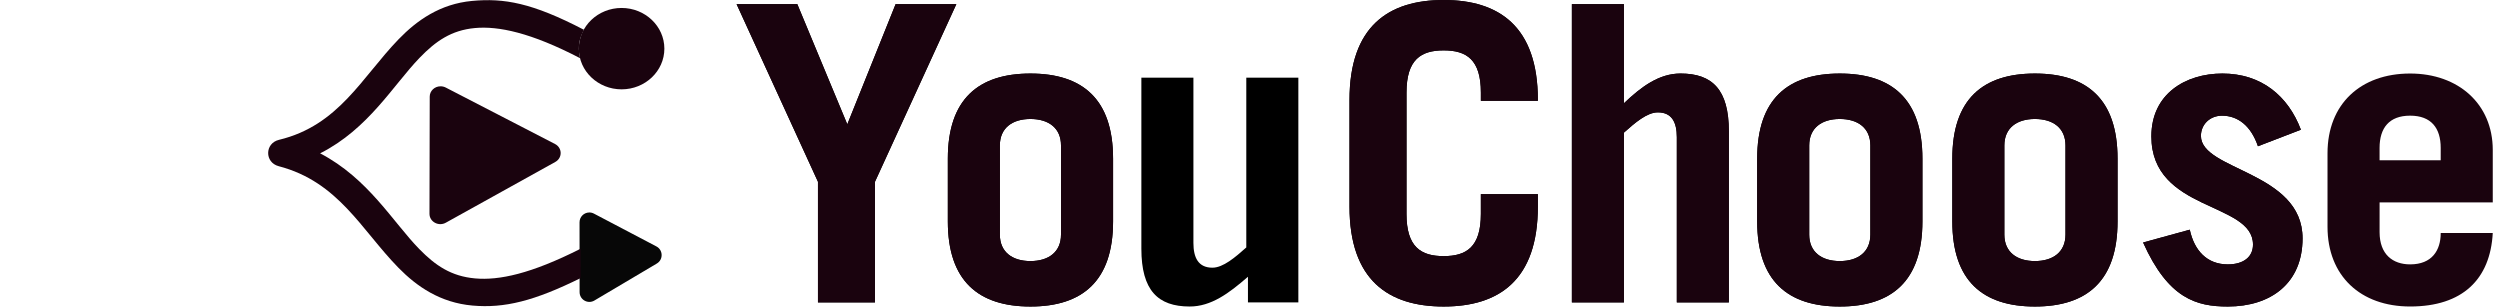
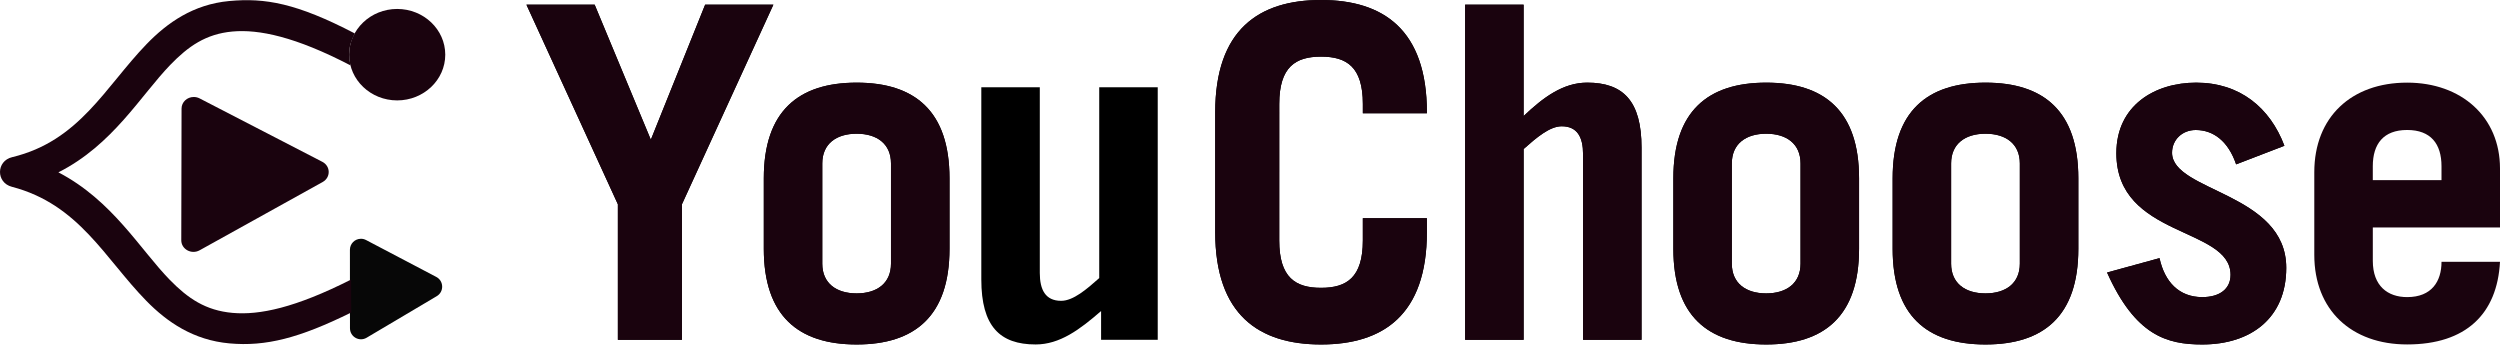
- <svg xmlns="http://www.w3.org/2000/svg" id="svg4801" version="1.1" viewBox="0 0 182.726 22.404" height="22.404mm" width="182.726mm">
+ <svg xmlns="http://www.w3.org/2000/svg" id="svg4801" version="1.1" viewBox="0 0 162.596 22.404" height="22.404mm" width="162.596mm">
  <defs id="defs4795" />
-   <path id="path876-3-5-6-2-26" d="m 43.063,15.53 c -0.391,0.007 -0.704,0.325 -0.704,0.716 l 0.004,5.105 c 5.68e-4,0.554 0.604,0.898 1.081,0.615 l 4.564,-2.705 c 0.482,-0.286 0.464,-0.989 -0.032,-1.25 l -4.568,-2.4 c -0.107,-0.056 -0.225,-0.084 -0.346,-0.082 z" style="color:#000000;font-style:normal;font-variant:normal;font-weight:normal;font-stretch:normal;font-size:medium;line-height:normal;font-family:sans-serif;font-variant-ligatures:normal;font-variant-position:normal;font-variant-caps:normal;font-variant-numeric:normal;font-variant-alternates:normal;font-feature-settings:normal;text-indent:0;text-align:start;text-decoration:none;text-decoration-line:none;text-decoration-style:solid;text-decoration-color:#000000;letter-spacing:normal;word-spacing:normal;text-transform:none;writing-mode:lr-tb;direction:ltr;text-orientation:mixed;dominant-baseline:auto;baseline-shift:baseline;text-anchor:start;white-space:normal;shape-padding:0;clip-rule:nonzero;display:inline;overflow:visible;visibility:visible;opacity:1;isolation:auto;mix-blend-mode:normal;color-interpolation:sRGB;color-interpolation-filters:linearRGB;solid-color:#000000;solid-opacity:1;vector-effect:none;fill:#070707;fill-opacity:1;fill-rule:nonzero;stroke:none;stroke-width:1.432;stroke-linecap:butt;stroke-linejoin:round;stroke-miterlimit:4;stroke-dasharray:none;stroke-dashoffset:0;stroke-opacity:1;color-rendering:auto;image-rendering:auto;shape-rendering:auto;text-rendering:auto;enable-background:accumulate" />
-   <path style="color:#000000;font-style:normal;font-variant:normal;font-weight:normal;font-stretch:normal;font-size:medium;line-height:normal;font-family:sans-serif;font-variant-ligatures:normal;font-variant-position:normal;font-variant-caps:normal;font-variant-numeric:normal;font-variant-alternates:normal;font-feature-settings:normal;text-indent:0;text-align:start;text-decoration:none;text-decoration-line:none;text-decoration-style:solid;text-decoration-color:#000000;letter-spacing:normal;word-spacing:normal;text-transform:none;writing-mode:lr-tb;direction:ltr;text-orientation:mixed;dominant-baseline:auto;baseline-shift:baseline;text-anchor:start;white-space:normal;shape-padding:0;clip-rule:nonzero;display:inline;overflow:visible;visibility:visible;opacity:1;isolation:auto;mix-blend-mode:normal;color-interpolation:sRGB;color-interpolation-filters:linearRGB;solid-color:#000000;solid-opacity:1;vector-effect:none;fill:#1a030e;fill-opacity:1;fill-rule:nonzero;stroke:none;stroke-width:1.545;stroke-linecap:butt;stroke-linejoin:round;stroke-miterlimit:4;stroke-dasharray:none;stroke-dashoffset:0;stroke-opacity:1;color-rendering:auto;image-rendering:auto;shape-rendering:auto;text-rendering:auto;enable-background:accumulate" d="m 32.199,6.308 c -0.436,0.001 -0.789,0.337 -0.79,0.751 l -0.018,8.567 c -0.001,0.583 0.663,0.946 1.192,0.653 l 8.004,-4.442 c 0.532,-0.296 0.521,-1.032 -0.021,-1.312 L 32.579,6.398 C 32.462,6.338 32.331,6.307 32.199,6.308 Z" id="path876-3-5-6-6-9" />
-   <path id="path882-3-3-6-5-6-2" d="m 34.506,0.067 c -2.333,0.217 -4.029,1.412 -5.377,2.807 -2.695,2.791 -4.37,6.298 -8.737,7.346 -1.044,0.25 -1.06,1.655 -0.022,1.927 4.373,1.143 6.036,4.648 8.746,7.417 1.355,1.385 3.065,2.559 5.414,2.769 2.349,0.21 4.519,-0.335 7.911,-2.008 l -0.004,-2.146 c -3.634,1.84 -5.965,2.326 -7.712,2.17 -1.747,-0.156 -2.899,-0.939 -4.076,-2.143 -1.942,-1.985 -3.728,-5.162 -7.251,-6.998 3.535,-1.784 5.336,-4.979 7.274,-6.986 1.176,-1.218 2.319,-2.012 4.036,-2.172 1.717,-0.16 4.104,0.335 7.687,2.201 C 42.176,3.254 42.417,2.711 42.677,2.175 38.891,0.204 36.839,-0.15 34.506,0.067 Z" style="color:#000000;font-style:normal;font-variant:normal;font-weight:normal;font-stretch:normal;font-size:medium;line-height:normal;font-family:sans-serif;font-variant-ligatures:normal;font-variant-position:normal;font-variant-caps:normal;font-variant-numeric:normal;font-variant-alternates:normal;font-feature-settings:normal;text-indent:0;text-align:start;text-decoration:none;text-decoration-line:none;text-decoration-style:solid;text-decoration-color:#000000;letter-spacing:normal;word-spacing:normal;text-transform:none;writing-mode:lr-tb;direction:ltr;text-orientation:mixed;dominant-baseline:auto;baseline-shift:baseline;text-anchor:start;white-space:normal;shape-padding:0;clip-rule:nonzero;display:inline;overflow:visible;visibility:visible;opacity:1;isolation:auto;mix-blend-mode:normal;color-interpolation:sRGB;color-interpolation-filters:linearRGB;solid-color:#000000;solid-opacity:1;vector-effect:none;fill:#1a030e;fill-opacity:1;fill-rule:nonzero;stroke:none;stroke-width:2.043;stroke-linecap:butt;stroke-linejoin:round;stroke-miterlimit:4;stroke-dasharray:none;stroke-dashoffset:0;stroke-opacity:1;color-rendering:auto;image-rendering:auto;shape-rendering:auto;text-rendering:auto;enable-background:accumulate" />
-   <path id="path1095-1-8" d="m 45.432,0.582 c -1.724,0 -3.125,1.334 -3.125,2.975 0,1.64 1.401,2.973 3.125,2.973 1.724,0 3.127,-1.333 3.127,-2.973 0,-1.64 -1.402,-2.975 -3.127,-2.975 z" style="color:#000000;font-style:normal;font-variant:normal;font-weight:normal;font-stretch:normal;font-size:medium;line-height:normal;font-family:sans-serif;font-variant-ligatures:normal;font-variant-position:normal;font-variant-caps:normal;font-variant-numeric:normal;font-variant-alternates:normal;font-feature-settings:normal;text-indent:0;text-align:start;text-decoration:none;text-decoration-line:none;text-decoration-style:solid;text-decoration-color:#000000;letter-spacing:normal;word-spacing:normal;text-transform:none;writing-mode:lr-tb;direction:ltr;text-orientation:mixed;dominant-baseline:auto;baseline-shift:baseline;text-anchor:start;white-space:normal;shape-padding:0;clip-rule:nonzero;display:inline;overflow:visible;visibility:visible;opacity:1;isolation:auto;mix-blend-mode:normal;color-interpolation:sRGB;color-interpolation-filters:linearRGB;solid-color:#000000;solid-opacity:1;vector-effect:none;fill:#1a030e;fill-opacity:1;fill-rule:nonzero;stroke:none;stroke-width:0.395;stroke-linecap:round;stroke-linejoin:round;stroke-miterlimit:4;stroke-dasharray:none;stroke-dashoffset:0;stroke-opacity:1;color-rendering:auto;image-rendering:auto;shape-rendering:auto;text-rendering:auto;enable-background:accumulate" />
-   <path id="path887-5-1-3-3" style="font-style:normal;font-variant:normal;font-weight:bold;font-stretch:semi-condensed;font-size:40px;line-height:1.25;font-family:'Trade Gothic LT Std';-inkscape-font-specification:'Trade Gothic LT Std Bold Semi-Condensed';letter-spacing:0px;word-spacing:0px;fill:#000000;fill-opacity:1;stroke:none;stroke-width:0.755" d="m 58.275,0.302 h -4.438 l 5.948,12.983 v 8.817 h 4.167 V 13.285 L 69.9,0.302 h -4.438 l -3.533,8.786 z" />
-   <path id="path889-9-5-5-6" style="font-style:normal;font-variant:normal;font-weight:bold;font-stretch:semi-condensed;font-size:40px;line-height:1.25;font-family:'Trade Gothic LT Std';-inkscape-font-specification:'Trade Gothic LT Std Bold Semi-Condensed';letter-spacing:0px;word-spacing:0px;fill:#000000;fill-opacity:1;stroke:none;stroke-width:0.755" d="m 69.277,16.184 c 0,4.348 2.234,6.22 6.039,6.22 3.804,0 6.039,-1.872 6.039,-6.22 v -4.589 c 0,-4.348 -2.234,-6.22 -6.039,-6.22 -3.804,0 -6.039,1.872 -6.039,6.22 z m 3.804,-5.556 c 0,-1.268 0.906,-1.932 2.234,-1.932 1.329,0 2.234,0.664 2.234,1.932 v 6.522 c 0,1.268 -0.906,1.932 -2.234,1.932 -1.329,0 -2.234,-0.664 -2.234,-1.932 z" />
-   <path id="path891-2-5-6-7" style="font-style:normal;font-variant:normal;font-weight:bold;font-stretch:semi-condensed;font-size:40px;line-height:1.25;font-family:'Trade Gothic LT Std';-inkscape-font-specification:'Trade Gothic LT Std Bold Semi-Condensed';letter-spacing:0px;word-spacing:0px;fill:#000000;fill-opacity:1;stroke:none;stroke-width:0.755" d="M 91.092,5.676 V 18.086 c -0.815,0.725 -1.691,1.479 -2.476,1.479 -1.027,0 -1.389,-0.725 -1.389,-1.812 V 5.676 H 83.423 V 18.176 c 0,3.05 1.208,4.227 3.533,4.227 1.57,0 2.868,-0.966 4.257,-2.174 v 1.872 h 3.684 V 5.676 Z" />
-   <path id="path893-2-4-2-53" style="font-style:normal;font-variant:normal;font-weight:bold;font-stretch:semi-condensed;font-size:40px;line-height:1.25;font-family:'Trade Gothic LT Std';-inkscape-font-specification:'Trade Gothic LT Std Bold Semi-Condensed';letter-spacing:0px;word-spacing:0px;fill:#000000;fill-opacity:1;stroke:none;stroke-width:0.755" d="m 102.802,6.763 c 0,-2.415 1.057,-3.08 2.717,-3.08 1.661,0 2.718,0.664 2.718,3.08 v 0.604 h 4.167 v -0.06 C 112.404,1.932 109.565,0 105.519,0 101.473,0 98.635,1.932 98.635,7.307 v 7.79 c 0,5.374 2.838,7.307 6.884,7.307 4.046,0 6.884,-1.932 6.884,-7.307 v -0.906 h -4.167 v 1.449 c 0,2.416 -1.057,3.08 -2.718,3.08 -1.661,0 -2.717,-0.664 -2.717,-3.08 z" />
-   <path id="path895-8-7-9-5" style="font-style:normal;font-variant:normal;font-weight:bold;font-stretch:semi-condensed;font-size:40px;line-height:1.25;font-family:'Trade Gothic LT Std';-inkscape-font-specification:'Trade Gothic LT Std Bold Semi-Condensed';letter-spacing:0px;word-spacing:0px;fill:#000000;fill-opacity:1;stroke:none;stroke-width:0.755" d="M 118.694,22.102 V 9.692 c 0.815,-0.725 1.691,-1.479 2.476,-1.479 1.027,0 1.389,0.725 1.389,1.812 v 12.077 h 3.804 V 9.601 c 0,-3.05 -1.208,-4.227 -3.533,-4.227 -1.57,0 -2.868,0.966 -4.137,2.174 V 0.302 h -3.804 V 22.102 Z" />
-   <path id="path897-9-6-1-62" style="font-style:normal;font-variant:normal;font-weight:bold;font-stretch:semi-condensed;font-size:40px;line-height:1.25;font-family:'Trade Gothic LT Std';-inkscape-font-specification:'Trade Gothic LT Std Bold Semi-Condensed';letter-spacing:0px;word-spacing:0px;fill:#000000;fill-opacity:1;stroke:none;stroke-width:0.755" d="m 128.433,16.184 c 0,4.348 2.234,6.22 6.039,6.22 3.804,0 6.039,-1.872 6.039,-6.22 v -4.589 c 0,-4.348 -2.234,-6.22 -6.039,-6.22 -3.804,0 -6.039,1.872 -6.039,6.22 z m 3.804,-5.556 c 0,-1.268 0.906,-1.932 2.234,-1.932 1.329,0 2.234,0.664 2.234,1.932 v 6.522 c 0,1.268 -0.906,1.932 -2.234,1.932 -1.329,0 -2.234,-0.664 -2.234,-1.932 z" />
-   <path id="path899-7-5-2-9" style="font-style:normal;font-variant:normal;font-weight:bold;font-stretch:semi-condensed;font-size:40px;line-height:1.25;font-family:'Trade Gothic LT Std';-inkscape-font-specification:'Trade Gothic LT Std Bold Semi-Condensed';letter-spacing:0px;word-spacing:0px;fill:#000000;fill-opacity:1;stroke:none;stroke-width:0.755" d="m 142.695,16.184 c 0,4.348 2.234,6.22 6.039,6.22 3.804,0 6.039,-1.872 6.039,-6.22 v -4.589 c 0,-4.348 -2.234,-6.22 -6.039,-6.22 -3.804,0 -6.039,1.872 -6.039,6.22 z m 3.804,-5.556 c 0,-1.268 0.906,-1.932 2.234,-1.932 1.329,0 2.234,0.664 2.234,1.932 v 6.522 c 0,1.268 -0.906,1.932 -2.234,1.932 -1.329,0 -2.234,-0.664 -2.234,-1.932 z" />
-   <path id="path901-3-6-7-1" style="font-style:normal;font-variant:normal;font-weight:bold;font-stretch:semi-condensed;font-size:40px;line-height:1.25;font-family:'Trade Gothic LT Std';-inkscape-font-specification:'Trade Gothic LT Std Bold Semi-Condensed';letter-spacing:0px;word-spacing:0px;fill:#000000;fill-opacity:1;stroke:none;stroke-width:0.755" d="m 168.174,9.481 c -0.936,-2.476 -2.899,-4.106 -5.737,-4.106 -2.687,0 -5.193,1.479 -5.193,4.589 0,5.525 7.428,4.771 7.428,7.911 0,0.906 -0.694,1.449 -1.842,1.449 -1.51,0 -2.446,-0.996 -2.778,-2.536 l -3.412,0.936 c 1.842,4.106 3.895,4.68 6.19,4.68 3.17,0 5.465,-1.721 5.465,-4.982 0,-4.891 -7.428,-4.952 -7.428,-7.488 0,-0.845 0.664,-1.479 1.54,-1.479 1.147,0 2.114,0.725 2.627,2.234 z" />
-   <path d="m 58.275,0.302 h -4.438 l 5.948,12.983 v 8.817 h 4.167 V 13.285 L 69.9,0.302 h -4.438 l -3.533,8.786 z" style="font-style:normal;font-variant:normal;font-weight:bold;font-stretch:semi-condensed;font-size:40px;line-height:1.25;font-family:'Trade Gothic LT Std';-inkscape-font-specification:'Trade Gothic LT Std Bold Semi-Condensed';letter-spacing:0px;word-spacing:0px;fill:#1a030e;fill-opacity:1;stroke:none;stroke-width:0.755" id="path4835" />
-   <path d="m 69.277,16.184 c 0,4.348 2.234,6.22 6.039,6.22 3.804,0 6.039,-1.872 6.039,-6.22 v -4.589 c 0,-4.348 -2.234,-6.22 -6.039,-6.22 -3.804,0 -6.039,1.872 -6.039,6.22 z m 3.804,-5.556 c 0,-1.268 0.906,-1.932 2.234,-1.932 1.329,0 2.234,0.664 2.234,1.932 v 6.522 c 0,1.268 -0.906,1.932 -2.234,1.932 -1.329,0 -2.234,-0.664 -2.234,-1.932 z" style="font-style:normal;font-variant:normal;font-weight:bold;font-stretch:semi-condensed;font-size:40px;line-height:1.25;font-family:'Trade Gothic LT Std';-inkscape-font-specification:'Trade Gothic LT Std Bold Semi-Condensed';letter-spacing:0px;word-spacing:0px;fill:#1a030e;fill-opacity:1;stroke:none;stroke-width:0.755" id="path4837" />
-   <path d="m 102.802,6.763 c 0,-2.415 1.057,-3.08 2.717,-3.08 1.661,0 2.718,0.664 2.718,3.08 v 0.604 h 4.167 v -0.06 C 112.404,1.932 109.565,0 105.519,0 101.473,0 98.635,1.932 98.635,7.307 v 7.79 c 0,5.374 2.838,7.307 6.884,7.307 4.046,0 6.884,-1.932 6.884,-7.307 v -0.906 h -4.167 v 1.449 c 0,2.416 -1.057,3.08 -2.718,3.08 -1.661,0 -2.717,-0.664 -2.717,-3.08 z" style="font-style:normal;font-variant:normal;font-weight:bold;font-stretch:semi-condensed;font-size:40px;line-height:1.25;font-family:'Trade Gothic LT Std';-inkscape-font-specification:'Trade Gothic LT Std Bold Semi-Condensed';letter-spacing:0px;word-spacing:0px;fill:#1a030e;fill-opacity:1;stroke:none;stroke-width:0.755" id="path4841" />
-   <path d="M 118.694,22.102 V 9.692 c 0.815,-0.725 1.691,-1.479 2.476,-1.479 1.027,0 1.389,0.725 1.389,1.812 v 12.077 h 3.804 V 9.601 c 0,-3.05 -1.208,-4.227 -3.533,-4.227 -1.57,0 -2.868,0.966 -4.137,2.174 V 0.302 h -3.804 V 22.102 Z" style="font-style:normal;font-variant:normal;font-weight:bold;font-stretch:semi-condensed;font-size:40px;line-height:1.25;font-family:'Trade Gothic LT Std';-inkscape-font-specification:'Trade Gothic LT Std Bold Semi-Condensed';letter-spacing:0px;word-spacing:0px;fill:#1a030e;fill-opacity:1;stroke:none;stroke-width:0.755" id="path4843" />
-   <path d="m 128.433,16.184 c 0,4.348 2.234,6.22 6.039,6.22 3.804,0 6.039,-1.872 6.039,-6.22 v -4.589 c 0,-4.348 -2.234,-6.22 -6.039,-6.22 -3.804,0 -6.039,1.872 -6.039,6.22 z m 3.804,-5.556 c 0,-1.268 0.906,-1.932 2.234,-1.932 1.329,0 2.234,0.664 2.234,1.932 v 6.522 c 0,1.268 -0.906,1.932 -2.234,1.932 -1.329,0 -2.234,-0.664 -2.234,-1.932 z" style="font-style:normal;font-variant:normal;font-weight:bold;font-stretch:semi-condensed;font-size:40px;line-height:1.25;font-family:'Trade Gothic LT Std';-inkscape-font-specification:'Trade Gothic LT Std Bold Semi-Condensed';letter-spacing:0px;word-spacing:0px;fill:#1a030e;fill-opacity:1;stroke:none;stroke-width:0.755" id="path4845" />
-   <path d="m 142.695,16.184 c 0,4.348 2.234,6.22 6.039,6.22 3.804,0 6.039,-1.872 6.039,-6.22 v -4.589 c 0,-4.348 -2.234,-6.22 -6.039,-6.22 -3.804,0 -6.039,1.872 -6.039,6.22 z m 3.804,-5.556 c 0,-1.268 0.906,-1.932 2.234,-1.932 1.329,0 2.234,0.664 2.234,1.932 v 6.522 c 0,1.268 -0.906,1.932 -2.234,1.932 -1.329,0 -2.234,-0.664 -2.234,-1.932 z" style="font-style:normal;font-variant:normal;font-weight:bold;font-stretch:semi-condensed;font-size:40px;line-height:1.25;font-family:'Trade Gothic LT Std';-inkscape-font-specification:'Trade Gothic LT Std Bold Semi-Condensed';letter-spacing:0px;word-spacing:0px;fill:#1a030e;fill-opacity:1;stroke:none;stroke-width:0.755" id="path4847" />
-   <path d="m 168.174,9.481 c -0.936,-2.476 -2.899,-4.106 -5.737,-4.106 -2.687,0 -5.193,1.479 -5.193,4.589 0,5.525 7.428,4.771 7.428,7.911 0,0.906 -0.694,1.449 -1.842,1.449 -1.51,0 -2.446,-0.996 -2.778,-2.536 l -3.412,0.936 c 1.842,4.106 3.895,4.68 6.19,4.68 3.17,0 5.465,-1.721 5.465,-4.982 0,-4.891 -7.428,-4.952 -7.428,-7.488 0,-0.845 0.664,-1.479 1.54,-1.479 1.147,0 2.114,0.725 2.627,2.234 z" style="font-style:normal;font-variant:normal;font-weight:bold;font-stretch:semi-condensed;font-size:40px;line-height:1.25;font-family:'Trade Gothic LT Std';-inkscape-font-specification:'Trade Gothic LT Std Bold Semi-Condensed';letter-spacing:0px;word-spacing:0px;fill:#1a030e;fill-opacity:1;stroke:none;stroke-width:0.755" id="path4849" />
-   <path d="m 182.197,14.795 v -3.835 c 0,-3.351 -2.506,-5.586 -6.039,-5.586 -3.623,0 -6.039,2.234 -6.039,5.827 v 5.374 c 0,3.593 2.415,5.827 6.039,5.827 3.835,0 5.858,-1.993 6.039,-5.374 h -3.804 c 0,1.268 -0.634,2.295 -2.234,2.295 -1.268,0 -2.234,-0.725 -2.234,-2.355 v -2.174 z m -8.273,-3.08 v -0.906 c 0,-1.449 0.694,-2.355 2.234,-2.355 1.54,0 2.234,0.906 2.234,2.355 v 0.906 z" style="font-style:normal;font-variant:normal;font-weight:bold;font-stretch:semi-condensed;font-size:40px;line-height:1.25;font-family:'Trade Gothic LT Std';-inkscape-font-specification:'Trade Gothic LT Std Bold Semi-Condensed';letter-spacing:0px;word-spacing:0px;fill:#1a030e;fill-opacity:1;stroke:none;stroke-width:0.755" id="path4851" />
+   <path id="path876-3-5-6-2-26" d="m 23.462,15.53 c -0.391,0.007 -0.704,0.325 -0.704,0.716 l 0.004,5.105 c 5.68e-4,0.554 0.604,0.898 1.081,0.615 l 4.564,-2.705 c 0.482,-0.286 0.464,-0.989 -0.032,-1.25 l -4.568,-2.4 c -0.107,-0.056 -0.225,-0.084 -0.346,-0.082 z" style="color:#000000;font-style:normal;font-variant:normal;font-weight:normal;font-stretch:normal;font-size:medium;line-height:normal;font-family:sans-serif;font-variant-ligatures:normal;font-variant-position:normal;font-variant-caps:normal;font-variant-numeric:normal;font-variant-alternates:normal;font-feature-settings:normal;text-indent:0;text-align:start;text-decoration:none;text-decoration-line:none;text-decoration-style:solid;text-decoration-color:#000000;letter-spacing:normal;word-spacing:normal;text-transform:none;writing-mode:lr-tb;direction:ltr;text-orientation:mixed;dominant-baseline:auto;baseline-shift:baseline;text-anchor:start;white-space:normal;shape-padding:0;clip-rule:nonzero;display:inline;overflow:visible;visibility:visible;opacity:1;isolation:auto;mix-blend-mode:normal;color-interpolation:sRGB;color-interpolation-filters:linearRGB;solid-color:#000000;solid-opacity:1;vector-effect:none;fill:#070707;fill-opacity:1;fill-rule:nonzero;stroke:none;stroke-width:1.432;stroke-linecap:butt;stroke-linejoin:round;stroke-miterlimit:4;stroke-dasharray:none;stroke-dashoffset:0;stroke-opacity:1;color-rendering:auto;image-rendering:auto;shape-rendering:auto;text-rendering:auto;enable-background:accumulate" />
+   <path style="color:#000000;font-style:normal;font-variant:normal;font-weight:normal;font-stretch:normal;font-size:medium;line-height:normal;font-family:sans-serif;font-variant-ligatures:normal;font-variant-position:normal;font-variant-caps:normal;font-variant-numeric:normal;font-variant-alternates:normal;font-feature-settings:normal;text-indent:0;text-align:start;text-decoration:none;text-decoration-line:none;text-decoration-style:solid;text-decoration-color:#000000;letter-spacing:normal;word-spacing:normal;text-transform:none;writing-mode:lr-tb;direction:ltr;text-orientation:mixed;dominant-baseline:auto;baseline-shift:baseline;text-anchor:start;white-space:normal;shape-padding:0;clip-rule:nonzero;display:inline;overflow:visible;visibility:visible;opacity:1;isolation:auto;mix-blend-mode:normal;color-interpolation:sRGB;color-interpolation-filters:linearRGB;solid-color:#000000;solid-opacity:1;vector-effect:none;fill:#1a030e;fill-opacity:1;fill-rule:nonzero;stroke:none;stroke-width:1.545;stroke-linecap:butt;stroke-linejoin:round;stroke-miterlimit:4;stroke-dasharray:none;stroke-dashoffset:0;stroke-opacity:1;color-rendering:auto;image-rendering:auto;shape-rendering:auto;text-rendering:auto;enable-background:accumulate" d="m 12.598,6.308 c -0.436,0.001 -0.789,0.337 -0.79,0.751 l -0.018,8.567 c -0.001,0.583 0.663,0.946 1.192,0.653 l 8.004,-4.442 c 0.532,-0.296 0.521,-1.032 -0.021,-1.312 L 12.979,6.398 C 12.862,6.338 12.731,6.307 12.598,6.308 Z" id="path876-3-5-6-6-9" />
+   <path id="path882-3-3-6-5-6-2" d="M 14.906,0.067 C 12.572,0.284 10.876,1.479 9.529,2.875 6.834,5.666 5.159,9.173 0.792,10.221 c -1.044,0.25 -1.06,1.655 -0.022,1.927 4.373,1.143 6.036,4.648 8.746,7.417 1.355,1.385 3.065,2.559 5.414,2.769 2.349,0.21 4.519,-0.335 7.911,-2.008 l -0.004,-2.146 c -3.634,1.84 -5.965,2.326 -7.712,2.17 -1.747,-0.156 -2.899,-0.939 -4.076,-2.143 -1.942,-1.985 -3.728,-5.162 -7.251,-6.998 3.535,-1.784 5.336,-4.979 7.274,-6.986 1.176,-1.218 2.319,-2.012 4.036,-2.172 1.717,-0.16 4.104,0.335 7.687,2.201 C 22.576,3.254 22.817,2.711 23.076,2.175 19.291,0.204 17.239,-0.15 14.905,0.067 Z" style="color:#000000;font-style:normal;font-variant:normal;font-weight:normal;font-stretch:normal;font-size:medium;line-height:normal;font-family:sans-serif;font-variant-ligatures:normal;font-variant-position:normal;font-variant-caps:normal;font-variant-numeric:normal;font-variant-alternates:normal;font-feature-settings:normal;text-indent:0;text-align:start;text-decoration:none;text-decoration-line:none;text-decoration-style:solid;text-decoration-color:#000000;letter-spacing:normal;word-spacing:normal;text-transform:none;writing-mode:lr-tb;direction:ltr;text-orientation:mixed;dominant-baseline:auto;baseline-shift:baseline;text-anchor:start;white-space:normal;shape-padding:0;clip-rule:nonzero;display:inline;overflow:visible;visibility:visible;opacity:1;isolation:auto;mix-blend-mode:normal;color-interpolation:sRGB;color-interpolation-filters:linearRGB;solid-color:#000000;solid-opacity:1;vector-effect:none;fill:#1a030e;fill-opacity:1;fill-rule:nonzero;stroke:none;stroke-width:2.043;stroke-linecap:butt;stroke-linejoin:round;stroke-miterlimit:4;stroke-dasharray:none;stroke-dashoffset:0;stroke-opacity:1;color-rendering:auto;image-rendering:auto;shape-rendering:auto;text-rendering:auto;enable-background:accumulate" />
+   <path id="path1095-1-8" d="m 25.832,0.582 c -1.724,0 -3.125,1.334 -3.125,2.975 0,1.64 1.401,2.973 3.125,2.973 1.724,0 3.127,-1.333 3.127,-2.973 0,-1.64 -1.402,-2.975 -3.127,-2.975 z" style="color:#000000;font-style:normal;font-variant:normal;font-weight:normal;font-stretch:normal;font-size:medium;line-height:normal;font-family:sans-serif;font-variant-ligatures:normal;font-variant-position:normal;font-variant-caps:normal;font-variant-numeric:normal;font-variant-alternates:normal;font-feature-settings:normal;text-indent:0;text-align:start;text-decoration:none;text-decoration-line:none;text-decoration-style:solid;text-decoration-color:#000000;letter-spacing:normal;word-spacing:normal;text-transform:none;writing-mode:lr-tb;direction:ltr;text-orientation:mixed;dominant-baseline:auto;baseline-shift:baseline;text-anchor:start;white-space:normal;shape-padding:0;clip-rule:nonzero;display:inline;overflow:visible;visibility:visible;opacity:1;isolation:auto;mix-blend-mode:normal;color-interpolation:sRGB;color-interpolation-filters:linearRGB;solid-color:#000000;solid-opacity:1;vector-effect:none;fill:#1a030e;fill-opacity:1;fill-rule:nonzero;stroke:none;stroke-width:0.395;stroke-linecap:round;stroke-linejoin:round;stroke-miterlimit:4;stroke-dasharray:none;stroke-dashoffset:0;stroke-opacity:1;color-rendering:auto;image-rendering:auto;shape-rendering:auto;text-rendering:auto;enable-background:accumulate" />
+   <path id="path887-5-1-3-3" style="font-style:normal;font-variant:normal;font-weight:bold;font-stretch:semi-condensed;font-size:40px;line-height:1.25;font-family:'Trade Gothic LT Std';-inkscape-font-specification:'Trade Gothic LT Std Bold Semi-Condensed';letter-spacing:0px;word-spacing:0px;fill:#000000;fill-opacity:1;stroke:none;stroke-width:0.755" d="m 38.675,0.302 h -4.438 l 5.948,12.983 v 8.817 h 4.167 V 13.285 L 50.3,0.302 h -4.438 l -3.533,8.786 z" />
+   <path id="path889-9-5-5-6" style="font-style:normal;font-variant:normal;font-weight:bold;font-stretch:semi-condensed;font-size:40px;line-height:1.25;font-family:'Trade Gothic LT Std';-inkscape-font-specification:'Trade Gothic LT Std Bold Semi-Condensed';letter-spacing:0px;word-spacing:0px;fill:#000000;fill-opacity:1;stroke:none;stroke-width:0.755" d="m 49.676,16.184 c 0,4.348 2.234,6.22 6.039,6.22 3.804,0 6.039,-1.872 6.039,-6.22 v -4.589 c 0,-4.348 -2.234,-6.22 -6.039,-6.22 -3.804,0 -6.039,1.872 -6.039,6.22 z m 3.804,-5.556 c 0,-1.268 0.906,-1.932 2.234,-1.932 1.329,0 2.234,0.664 2.234,1.932 v 6.522 c 0,1.268 -0.906,1.932 -2.234,1.932 -1.329,0 -2.234,-0.664 -2.234,-1.932 z" />
+   <path id="path891-2-5-6-7" style="font-style:normal;font-variant:normal;font-weight:bold;font-stretch:semi-condensed;font-size:40px;line-height:1.25;font-family:'Trade Gothic LT Std';-inkscape-font-specification:'Trade Gothic LT Std Bold Semi-Condensed';letter-spacing:0px;word-spacing:0px;fill:#000000;fill-opacity:1;stroke:none;stroke-width:0.755" d="M 71.492,5.676 V 18.086 c -0.815,0.725 -1.691,1.479 -2.476,1.479 -1.027,0 -1.389,-0.725 -1.389,-1.812 V 5.676 H 63.823 V 18.176 c 0,3.05 1.208,4.227 3.533,4.227 1.57,0 2.868,-0.966 4.257,-2.174 v 1.872 h 3.684 V 5.676 Z" />
+   <path id="path893-2-4-2-53" style="font-style:normal;font-variant:normal;font-weight:bold;font-stretch:semi-condensed;font-size:40px;line-height:1.25;font-family:'Trade Gothic LT Std';-inkscape-font-specification:'Trade Gothic LT Std Bold Semi-Condensed';letter-spacing:0px;word-spacing:0px;fill:#000000;fill-opacity:1;stroke:none;stroke-width:0.755" d="m 83.202,6.763 c 0,-2.415 1.057,-3.08 2.717,-3.08 1.661,0 2.718,0.664 2.718,3.08 v 0.604 h 4.167 v -0.06 C 92.803,1.932 89.965,0 85.919,0 81.873,0 79.035,1.932 79.035,7.307 v 7.79 c 0,5.374 2.838,7.307 6.884,7.307 4.046,0 6.884,-1.932 6.884,-7.307 v -0.906 h -4.167 v 1.449 c 0,2.416 -1.057,3.08 -2.718,3.08 -1.661,0 -2.717,-0.664 -2.717,-3.08 z" />
+   <path id="path895-8-7-9-5" style="font-style:normal;font-variant:normal;font-weight:bold;font-stretch:semi-condensed;font-size:40px;line-height:1.25;font-family:'Trade Gothic LT Std';-inkscape-font-specification:'Trade Gothic LT Std Bold Semi-Condensed';letter-spacing:0px;word-spacing:0px;fill:#000000;fill-opacity:1;stroke:none;stroke-width:0.755" d="M 99.094,22.102 V 9.692 c 0.815,-0.725 1.691,-1.479 2.476,-1.479 1.027,0 1.389,0.725 1.389,1.812 v 12.077 h 3.804 V 9.601 c 0,-3.05 -1.208,-4.227 -3.533,-4.227 -1.57,0 -2.868,0.966 -4.137,2.174 V 0.302 h -3.804 V 22.102 Z" />
+   <path id="path897-9-6-1-62" style="font-style:normal;font-variant:normal;font-weight:bold;font-stretch:semi-condensed;font-size:40px;line-height:1.25;font-family:'Trade Gothic LT Std';-inkscape-font-specification:'Trade Gothic LT Std Bold Semi-Condensed';letter-spacing:0px;word-spacing:0px;fill:#000000;fill-opacity:1;stroke:none;stroke-width:0.755" d="m 108.832,16.184 c 0,4.348 2.234,6.22 6.039,6.22 3.804,0 6.039,-1.872 6.039,-6.22 v -4.589 c 0,-4.348 -2.234,-6.22 -6.039,-6.22 -3.804,0 -6.039,1.872 -6.039,6.22 z m 3.804,-5.556 c 0,-1.268 0.906,-1.932 2.234,-1.932 1.329,0 2.234,0.664 2.234,1.932 v 6.522 c 0,1.268 -0.906,1.932 -2.234,1.932 -1.329,0 -2.234,-0.664 -2.234,-1.932 z" />
+   <path id="path899-7-5-2-9" style="font-style:normal;font-variant:normal;font-weight:bold;font-stretch:semi-condensed;font-size:40px;line-height:1.25;font-family:'Trade Gothic LT Std';-inkscape-font-specification:'Trade Gothic LT Std Bold Semi-Condensed';letter-spacing:0px;word-spacing:0px;fill:#000000;fill-opacity:1;stroke:none;stroke-width:0.755" d="m 123.094,16.184 c 0,4.348 2.234,6.22 6.039,6.22 3.804,0 6.039,-1.872 6.039,-6.22 v -4.589 c 0,-4.348 -2.234,-6.22 -6.039,-6.22 -3.804,0 -6.039,1.872 -6.039,6.22 z m 3.804,-5.556 c 0,-1.268 0.906,-1.932 2.234,-1.932 1.329,0 2.234,0.664 2.234,1.932 v 6.522 c 0,1.268 -0.906,1.932 -2.234,1.932 -1.329,0 -2.234,-0.664 -2.234,-1.932 z" />
+   <path id="path901-3-6-7-1" style="font-style:normal;font-variant:normal;font-weight:bold;font-stretch:semi-condensed;font-size:40px;line-height:1.25;font-family:'Trade Gothic LT Std';-inkscape-font-specification:'Trade Gothic LT Std Bold Semi-Condensed';letter-spacing:0px;word-spacing:0px;fill:#000000;fill-opacity:1;stroke:none;stroke-width:0.755" d="m 148.574,9.481 c -0.936,-2.476 -2.899,-4.106 -5.737,-4.106 -2.687,0 -5.193,1.479 -5.193,4.589 0,5.525 7.428,4.771 7.428,7.911 0,0.906 -0.694,1.449 -1.842,1.449 -1.51,0 -2.446,-0.996 -2.778,-2.536 l -3.412,0.936 c 1.842,4.106 3.895,4.68 6.19,4.68 3.17,0 5.465,-1.721 5.465,-4.982 0,-4.891 -7.428,-4.952 -7.428,-7.488 0,-0.845 0.664,-1.479 1.54,-1.479 1.147,0 2.114,0.725 2.627,2.234 z" />
+   <path d="m 38.675,0.302 h -4.438 l 5.948,12.983 v 8.817 h 4.167 V 13.285 L 50.3,0.302 h -4.438 l -3.533,8.786 z" style="font-style:normal;font-variant:normal;font-weight:bold;font-stretch:semi-condensed;font-size:40px;line-height:1.25;font-family:'Trade Gothic LT Std';-inkscape-font-specification:'Trade Gothic LT Std Bold Semi-Condensed';letter-spacing:0px;word-spacing:0px;fill:#1a030e;fill-opacity:1;stroke:none;stroke-width:0.755" id="path4835" />
+   <path d="m 49.676,16.184 c 0,4.348 2.234,6.22 6.039,6.22 3.804,0 6.039,-1.872 6.039,-6.22 v -4.589 c 0,-4.348 -2.234,-6.22 -6.039,-6.22 -3.804,0 -6.039,1.872 -6.039,6.22 z m 3.804,-5.556 c 0,-1.268 0.906,-1.932 2.234,-1.932 1.329,0 2.234,0.664 2.234,1.932 v 6.522 c 0,1.268 -0.906,1.932 -2.234,1.932 -1.329,0 -2.234,-0.664 -2.234,-1.932 z" style="font-style:normal;font-variant:normal;font-weight:bold;font-stretch:semi-condensed;font-size:40px;line-height:1.25;font-family:'Trade Gothic LT Std';-inkscape-font-specification:'Trade Gothic LT Std Bold Semi-Condensed';letter-spacing:0px;word-spacing:0px;fill:#1a030e;fill-opacity:1;stroke:none;stroke-width:0.755" id="path4837" />
+   <path d="m 83.202,6.763 c 0,-2.415 1.057,-3.08 2.717,-3.08 1.661,0 2.718,0.664 2.718,3.08 v 0.604 h 4.167 v -0.06 C 92.803,1.932 89.965,0 85.919,0 81.873,0 79.035,1.932 79.035,7.307 v 7.79 c 0,5.374 2.838,7.307 6.884,7.307 4.046,0 6.884,-1.932 6.884,-7.307 v -0.906 h -4.167 v 1.449 c 0,2.416 -1.057,3.08 -2.718,3.08 -1.661,0 -2.717,-0.664 -2.717,-3.08 z" style="font-style:normal;font-variant:normal;font-weight:bold;font-stretch:semi-condensed;font-size:40px;line-height:1.25;font-family:'Trade Gothic LT Std';-inkscape-font-specification:'Trade Gothic LT Std Bold Semi-Condensed';letter-spacing:0px;word-spacing:0px;fill:#1a030e;fill-opacity:1;stroke:none;stroke-width:0.755" id="path4841" />
+   <path d="M 99.094,22.102 V 9.692 c 0.815,-0.725 1.691,-1.479 2.476,-1.479 1.027,0 1.389,0.725 1.389,1.812 v 12.077 h 3.804 V 9.601 c 0,-3.05 -1.208,-4.227 -3.533,-4.227 -1.57,0 -2.868,0.966 -4.137,2.174 V 0.302 h -3.804 V 22.102 Z" style="font-style:normal;font-variant:normal;font-weight:bold;font-stretch:semi-condensed;font-size:40px;line-height:1.25;font-family:'Trade Gothic LT Std';-inkscape-font-specification:'Trade Gothic LT Std Bold Semi-Condensed';letter-spacing:0px;word-spacing:0px;fill:#1a030e;fill-opacity:1;stroke:none;stroke-width:0.755" id="path4843" />
+   <path d="m 108.832,16.184 c 0,4.348 2.234,6.22 6.039,6.22 3.804,0 6.039,-1.872 6.039,-6.22 v -4.589 c 0,-4.348 -2.234,-6.22 -6.039,-6.22 -3.804,0 -6.039,1.872 -6.039,6.22 z m 3.804,-5.556 c 0,-1.268 0.906,-1.932 2.234,-1.932 1.329,0 2.234,0.664 2.234,1.932 v 6.522 c 0,1.268 -0.906,1.932 -2.234,1.932 -1.329,0 -2.234,-0.664 -2.234,-1.932 z" style="font-style:normal;font-variant:normal;font-weight:bold;font-stretch:semi-condensed;font-size:40px;line-height:1.25;font-family:'Trade Gothic LT Std';-inkscape-font-specification:'Trade Gothic LT Std Bold Semi-Condensed';letter-spacing:0px;word-spacing:0px;fill:#1a030e;fill-opacity:1;stroke:none;stroke-width:0.755" id="path4845" />
+   <path d="m 123.094,16.184 c 0,4.348 2.234,6.22 6.039,6.22 3.804,0 6.039,-1.872 6.039,-6.22 v -4.589 c 0,-4.348 -2.234,-6.22 -6.039,-6.22 -3.804,0 -6.039,1.872 -6.039,6.22 z m 3.804,-5.556 c 0,-1.268 0.906,-1.932 2.234,-1.932 1.329,0 2.234,0.664 2.234,1.932 v 6.522 c 0,1.268 -0.906,1.932 -2.234,1.932 -1.329,0 -2.234,-0.664 -2.234,-1.932 z" style="font-style:normal;font-variant:normal;font-weight:bold;font-stretch:semi-condensed;font-size:40px;line-height:1.25;font-family:'Trade Gothic LT Std';-inkscape-font-specification:'Trade Gothic LT Std Bold Semi-Condensed';letter-spacing:0px;word-spacing:0px;fill:#1a030e;fill-opacity:1;stroke:none;stroke-width:0.755" id="path4847" />
+   <path d="m 148.574,9.481 c -0.936,-2.476 -2.899,-4.106 -5.737,-4.106 -2.687,0 -5.193,1.479 -5.193,4.589 0,5.525 7.428,4.771 7.428,7.911 0,0.906 -0.694,1.449 -1.842,1.449 -1.51,0 -2.446,-0.996 -2.778,-2.536 l -3.412,0.936 c 1.842,4.106 3.895,4.68 6.19,4.68 3.17,0 5.465,-1.721 5.465,-4.982 0,-4.891 -7.428,-4.952 -7.428,-7.488 0,-0.845 0.664,-1.479 1.54,-1.479 1.147,0 2.114,0.725 2.627,2.234 z" style="font-style:normal;font-variant:normal;font-weight:bold;font-stretch:semi-condensed;font-size:40px;line-height:1.25;font-family:'Trade Gothic LT Std';-inkscape-font-specification:'Trade Gothic LT Std Bold Semi-Condensed';letter-spacing:0px;word-spacing:0px;fill:#1a030e;fill-opacity:1;stroke:none;stroke-width:0.755" id="path4849" />
+   <path d="m 162.596,14.795 v -3.835 c 0,-3.351 -2.506,-5.586 -6.039,-5.586 -3.623,0 -6.039,2.234 -6.039,5.827 v 5.374 c 0,3.593 2.415,5.827 6.039,5.827 3.835,0 5.858,-1.993 6.039,-5.374 h -3.804 c 0,1.268 -0.634,2.295 -2.234,2.295 -1.268,0 -2.234,-0.725 -2.234,-2.355 v -2.174 z m -8.273,-3.08 v -0.906 c 0,-1.449 0.694,-2.355 2.234,-2.355 1.54,0 2.234,0.906 2.234,2.355 v 0.906 z" style="font-style:normal;font-variant:normal;font-weight:bold;font-stretch:semi-condensed;font-size:40px;line-height:1.25;font-family:'Trade Gothic LT Std';-inkscape-font-specification:'Trade Gothic LT Std Bold Semi-Condensed';letter-spacing:0px;word-spacing:0px;fill:#1a030e;fill-opacity:1;stroke:none;stroke-width:0.755" id="path4851" />
</svg>
